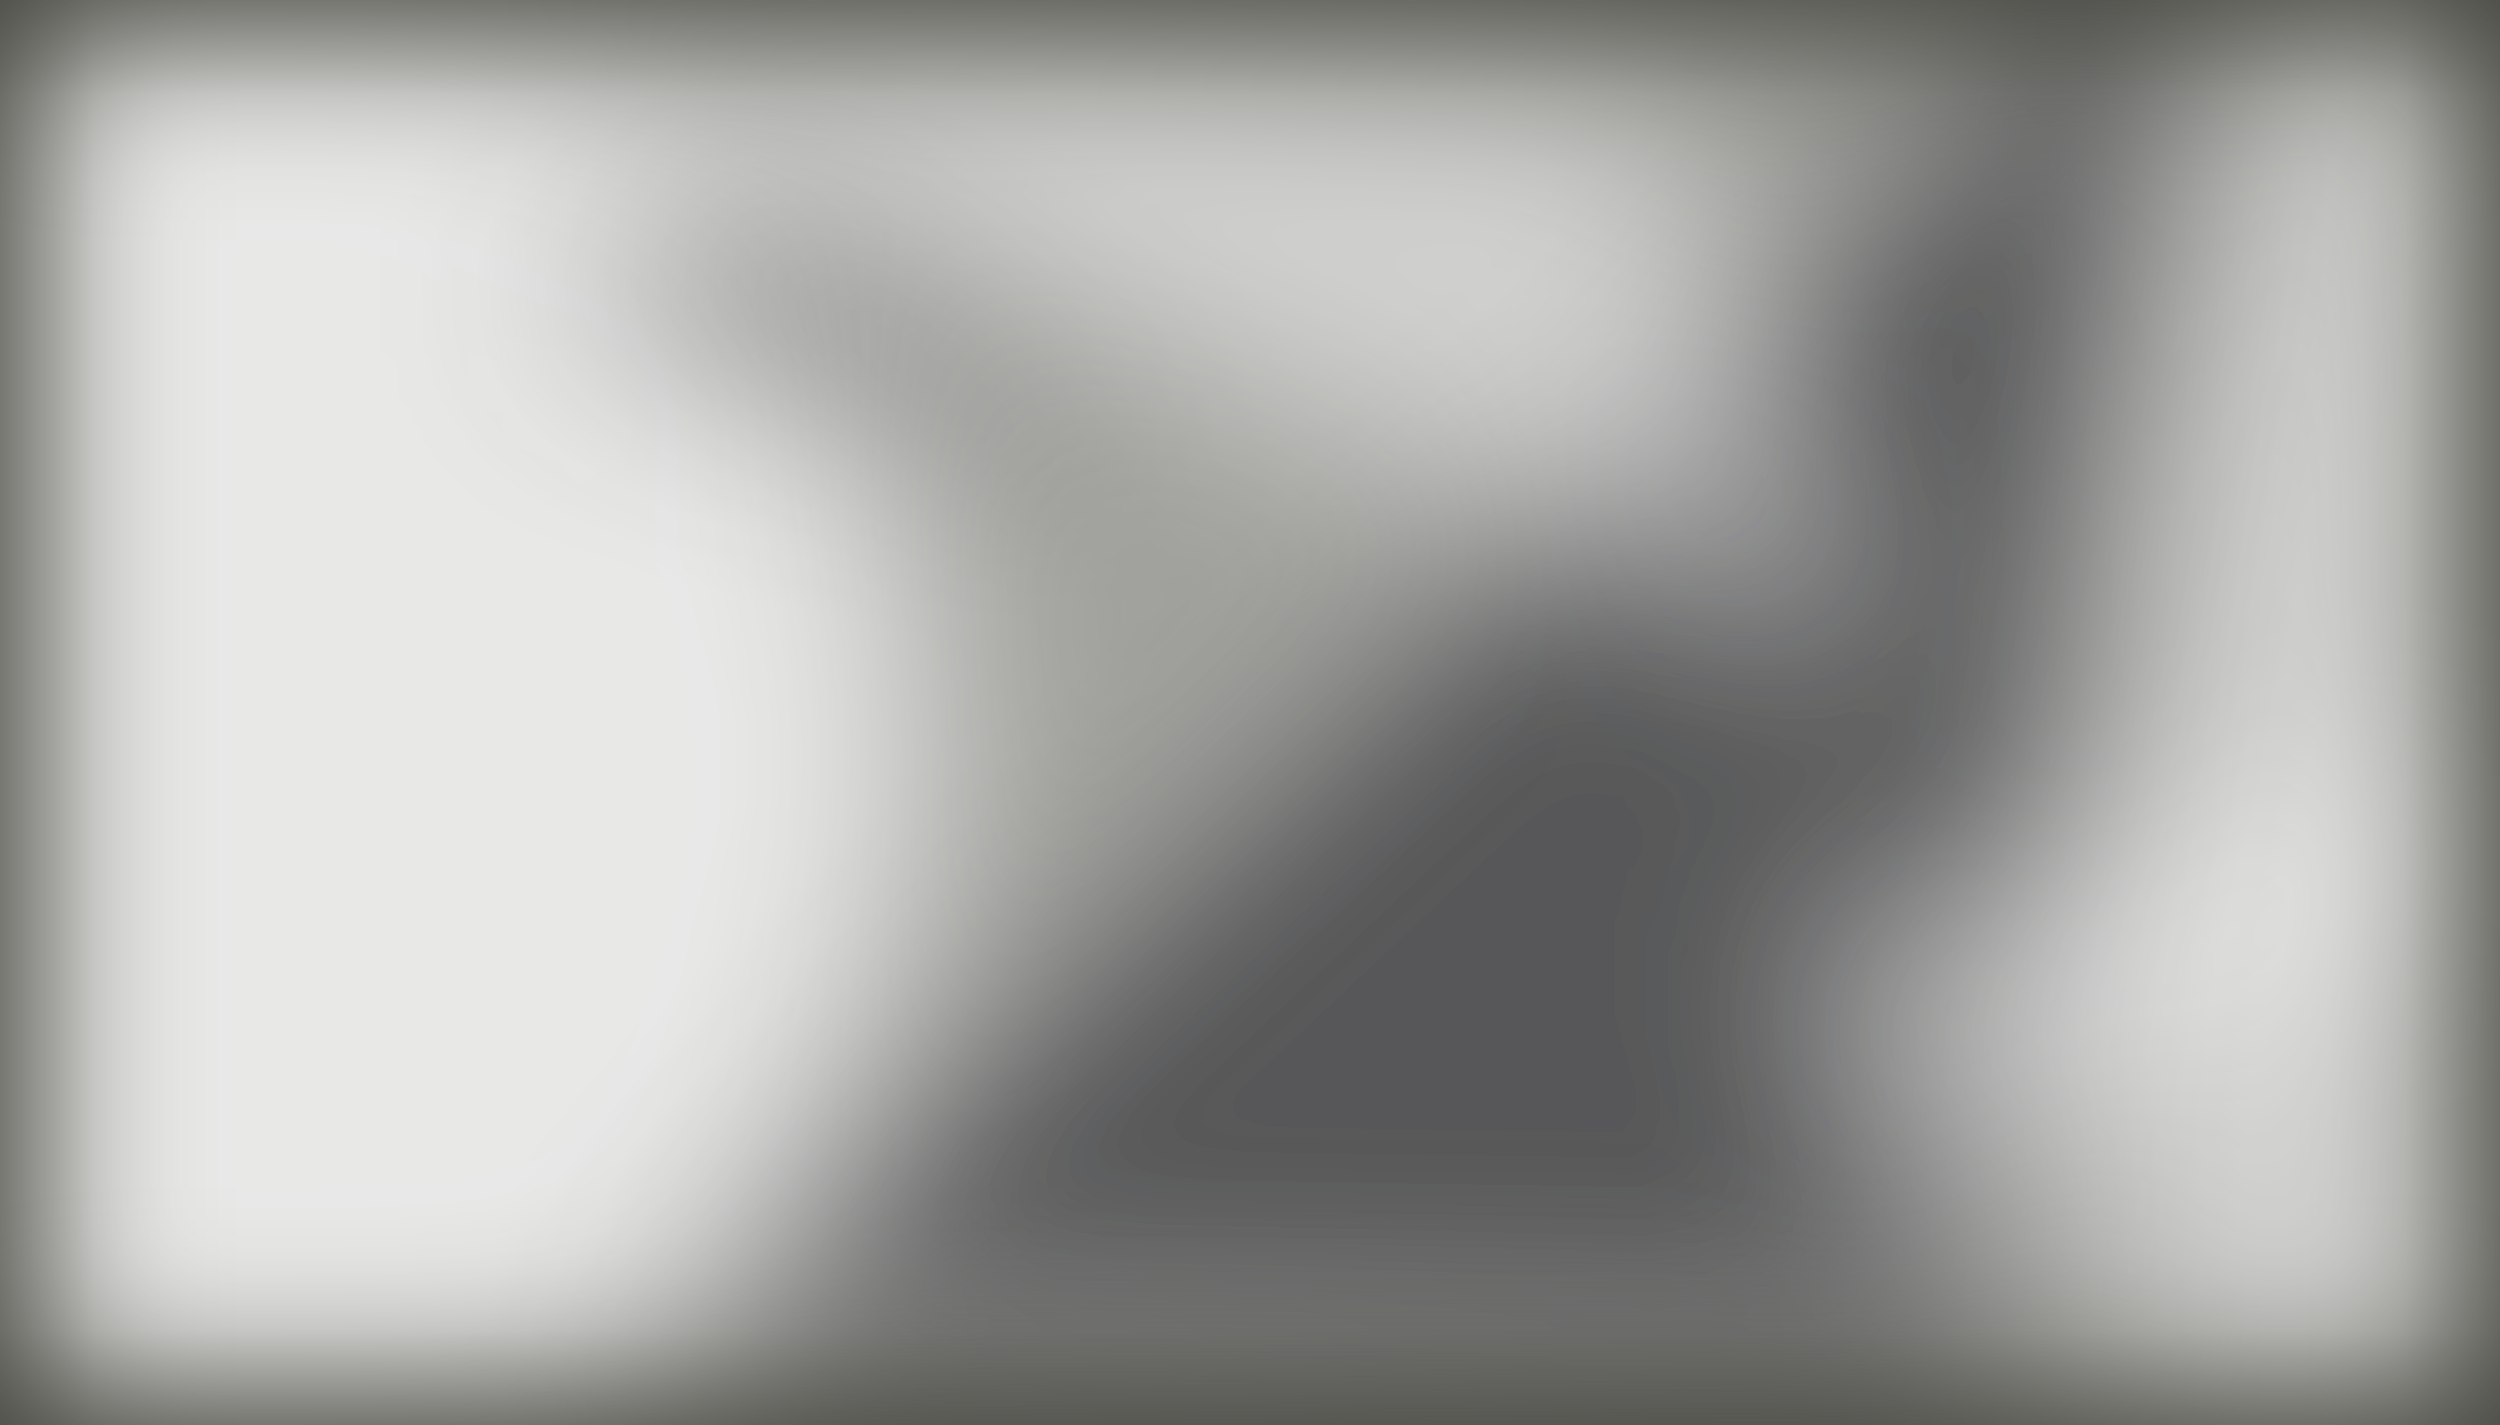
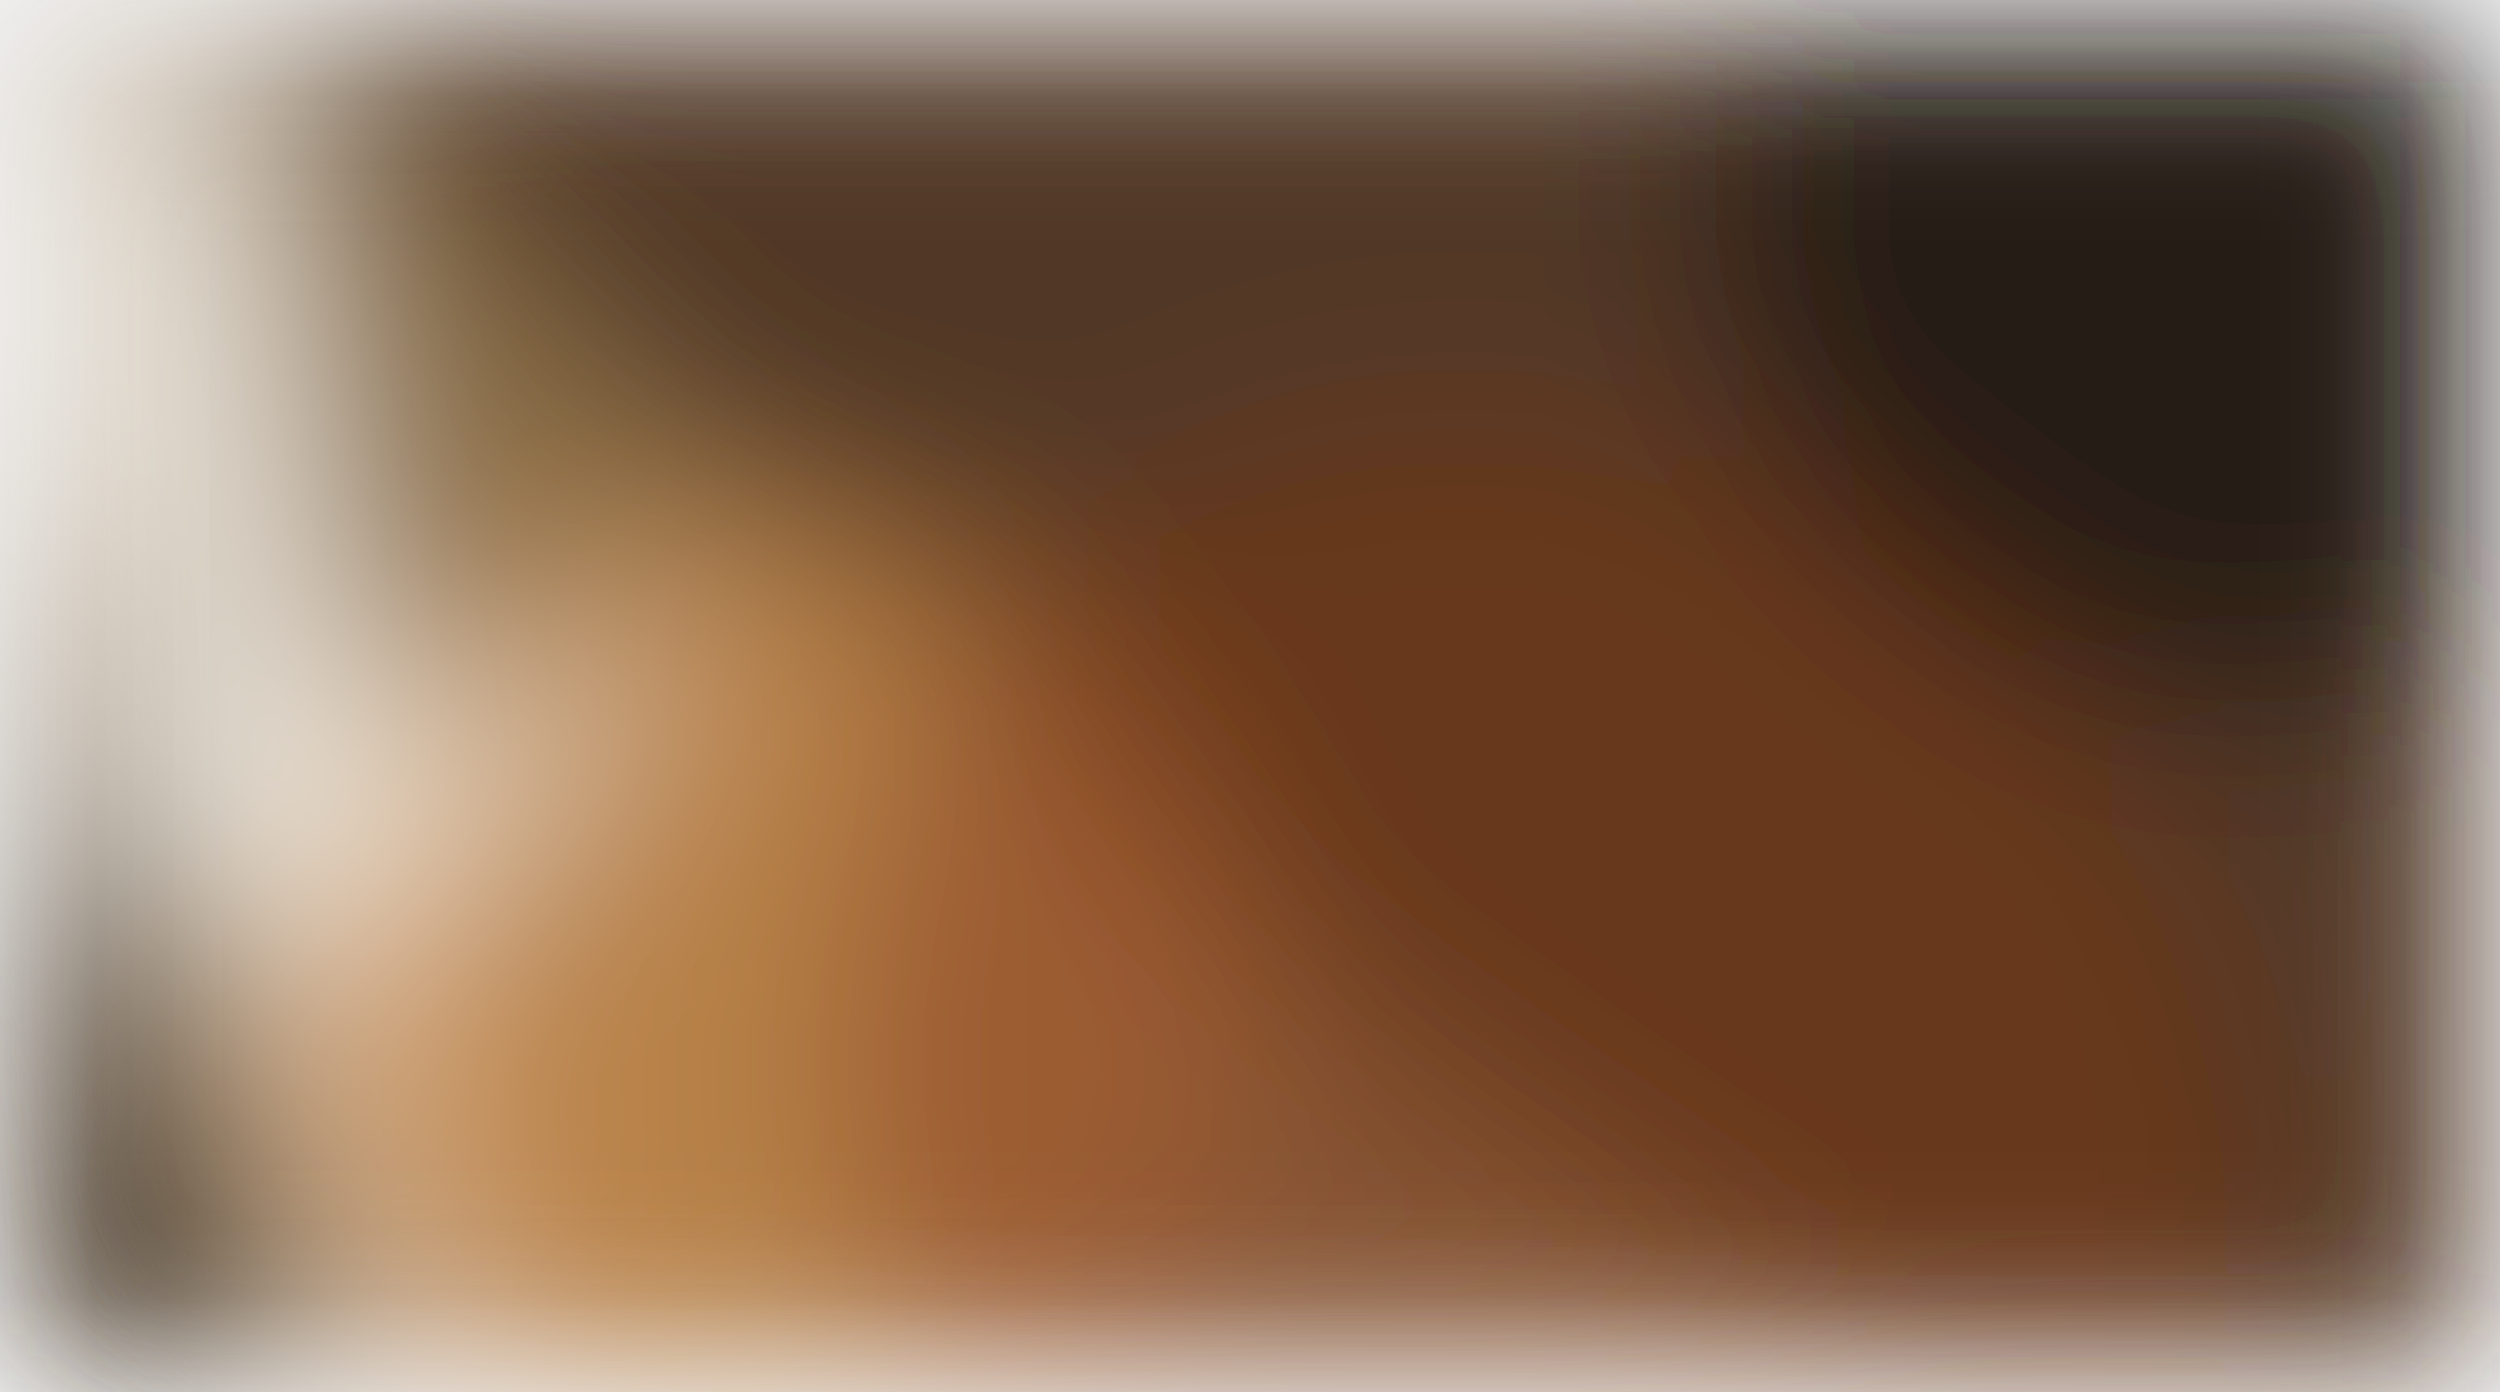
- <svg xmlns="http://www.w3.org/2000/svg" viewBox="0 0 300 171">
-   <filter id="prefix__a">
-     <feGaussianBlur stdDeviation="12" />
-   </filter>
-   <rect width="100%" height="100%" fill="#43443c" />
-   <g filter="url(#prefix__a)">
-     <g fill-opacity=".5" transform="translate(.6 .6) scale(1.17188)">
-       <circle cx="83" cy="111" r="217" fill="#fff" />
-       <circle cx="18" cy="73" r="78" fill="#fff" />
-       <path fill="#0d0c10" d="m64 137 140 2 23-155z" />
-       <circle r="1" fill="#fff" transform="rotate(6.2 -617 2292.4) scale(27.59179 96.00993)" />
-       <path fill="#fff" d="m169 9 24 58L3-10z" />
-       <circle cx="9" cy="82" r="82" fill="#fff" />
-       <path fill="#fff" d="m271 75-77 52-9-33z" />
-       <path d="M121 48 53 32l23-10z" />
+ <svg xmlns="http://www.w3.org/2000/svg" width="300" height="167">
+   <g filter="blur(12px)">
+     <rect width="200%" height="200%" x="-50%" y="-50%" fill="#8d714a" />
+     <rect width="100%" height="100%" fill="#8d714a" />
+     <g fill-opacity=".5" transform="translate(.6 .6)scale(1.17188)">
+       <circle r="1" fill="#160000" transform="rotate(-54.1 126.9 -177.6)scale(93.85806 255)" />
+       <circle r="1" fill="#fff" transform="matrix(14.43469 -4.14996 31.38537 109.1668 13.9 37.5)" />
+       <circle r="1" transform="matrix(13.86157 -5.60044 35.56245 88.02014 8.5 120.3)" />
+       <path fill="#fff" d="m28 6-44 3 52 102z" />
+       <circle cx="78" cy="101" r="49" fill="#e49449" />
+       <circle cx="228" cy="19" r="53" fill="#010003" />
+       <circle r="1" fill="#7e361a" transform="matrix(-53.64889 44.69857 -50.802 -60.97446 158.5 117.4)" />
+       <path fill="#fdffff" d="m49.3 93.6 21.5-30.1L1.6 78l26.1 15.5z" />
    </g>
  </g>
</svg>
